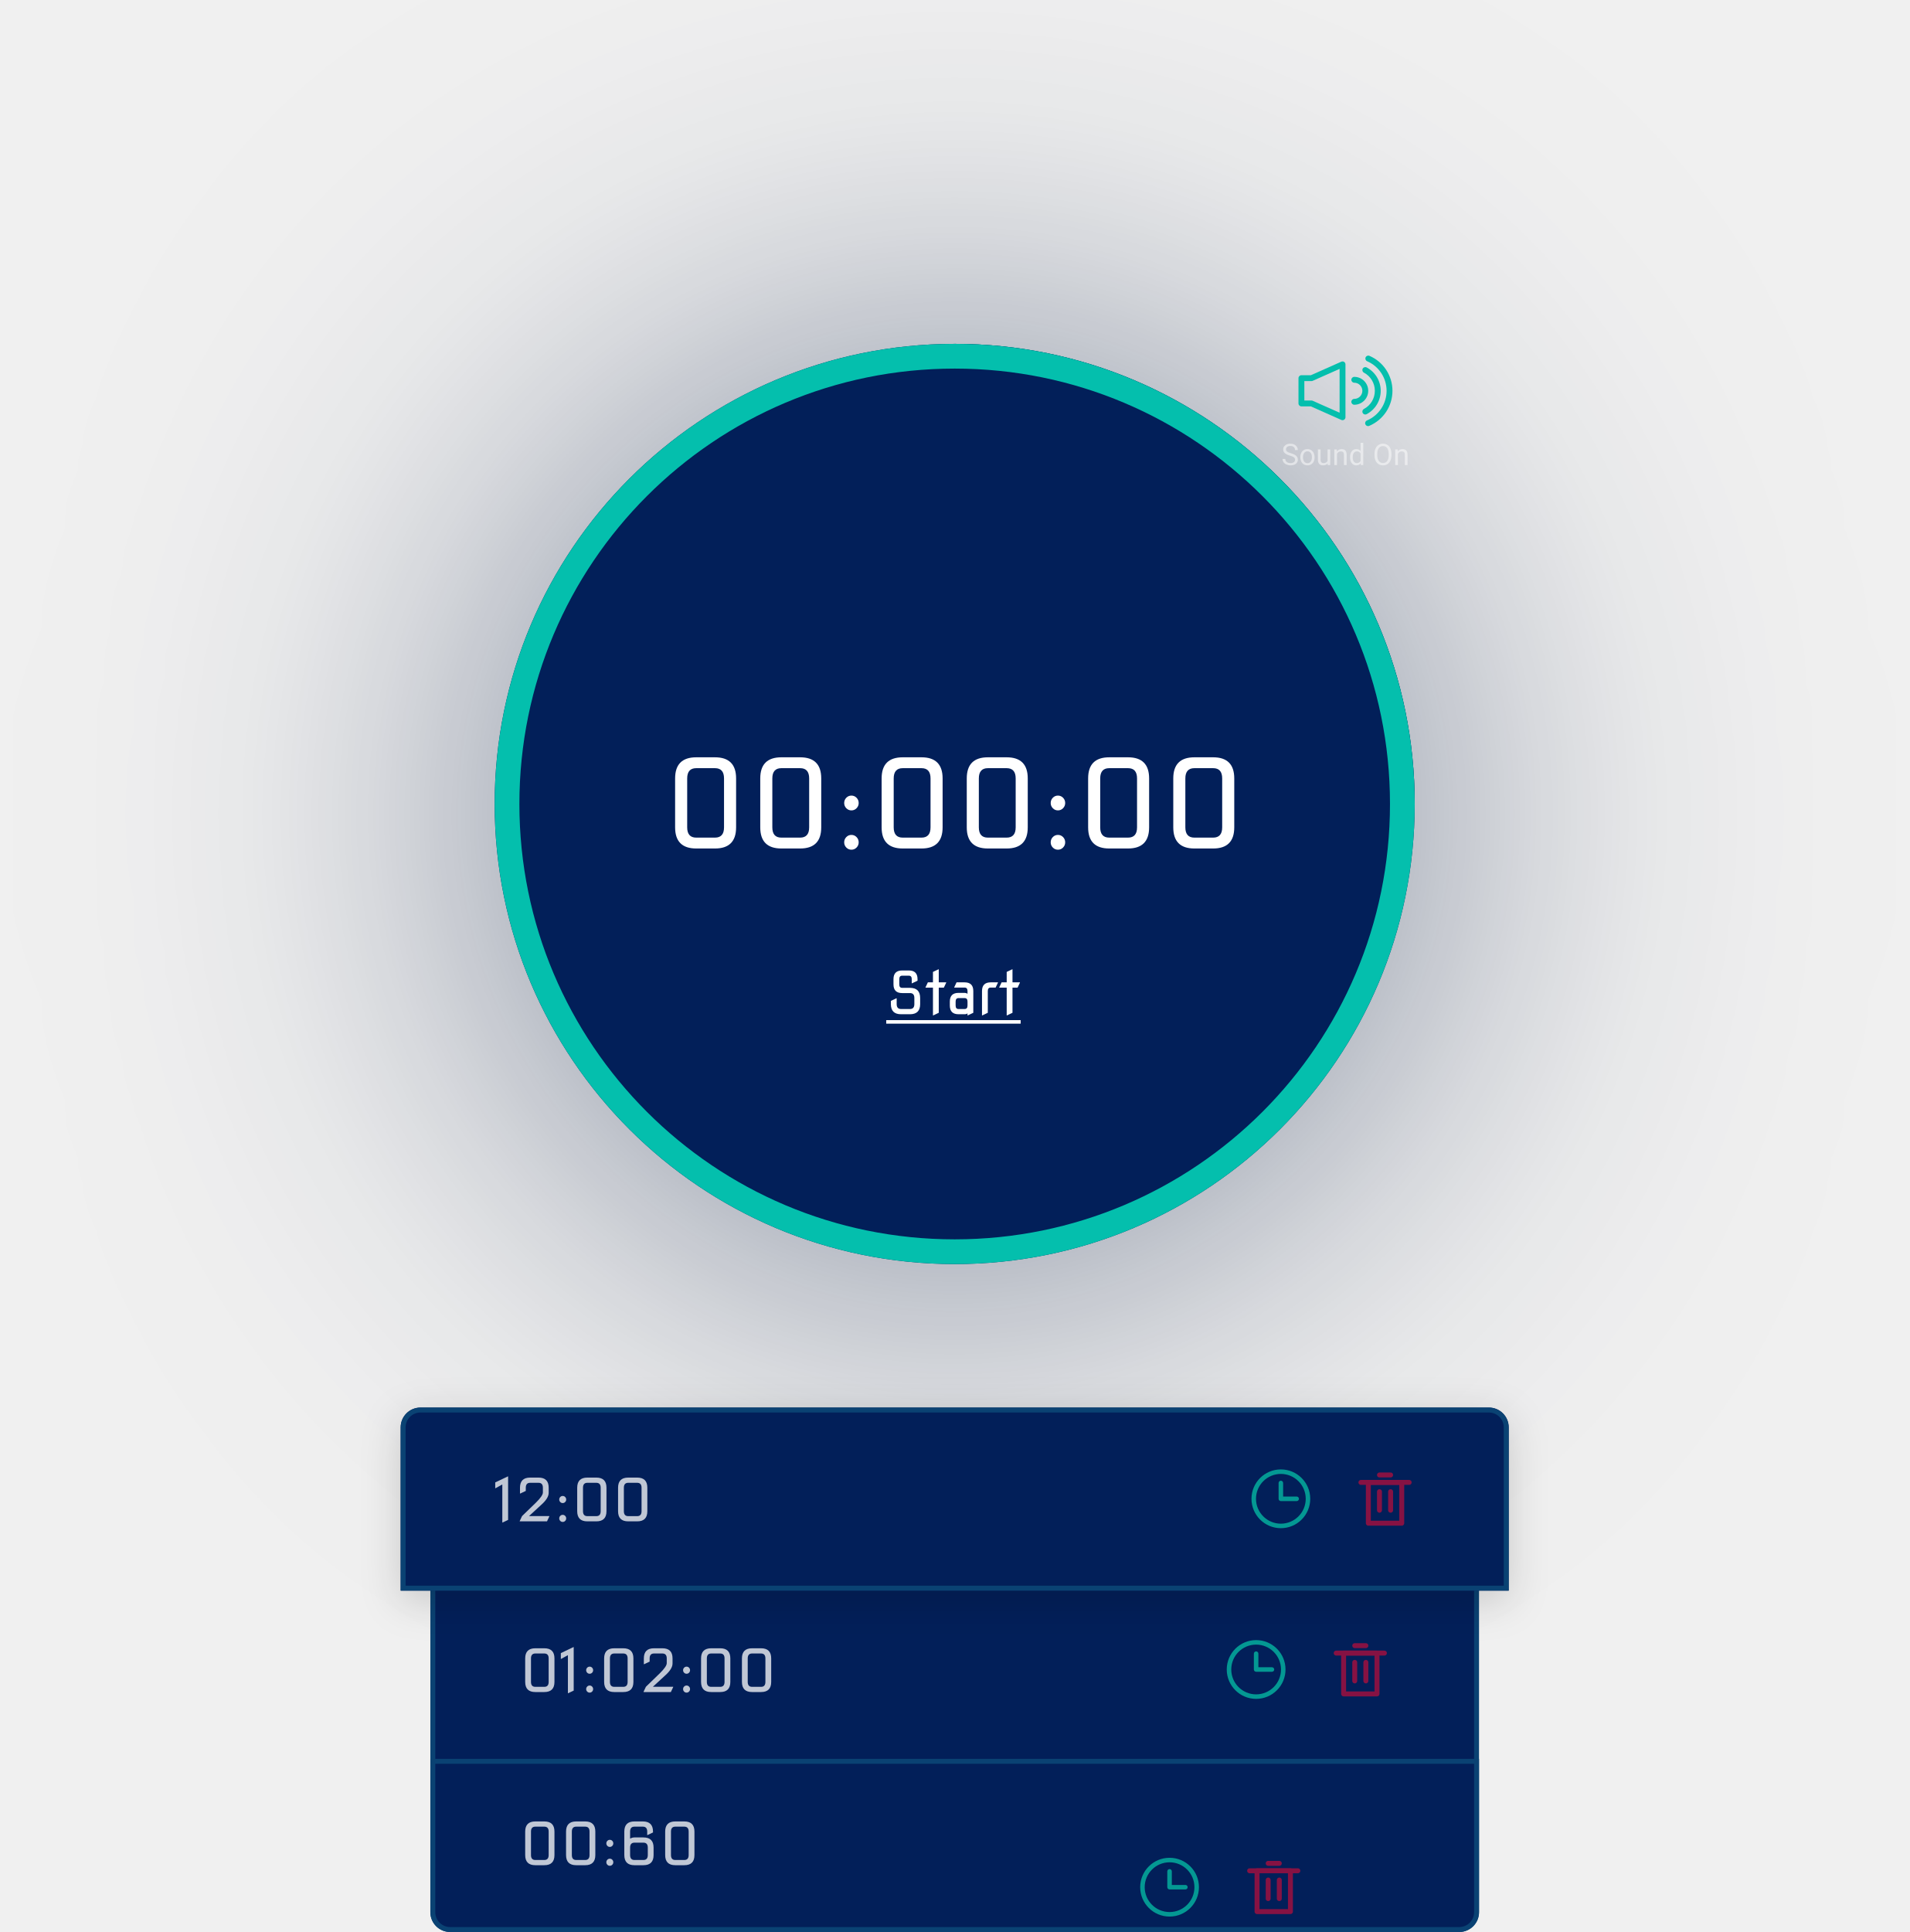
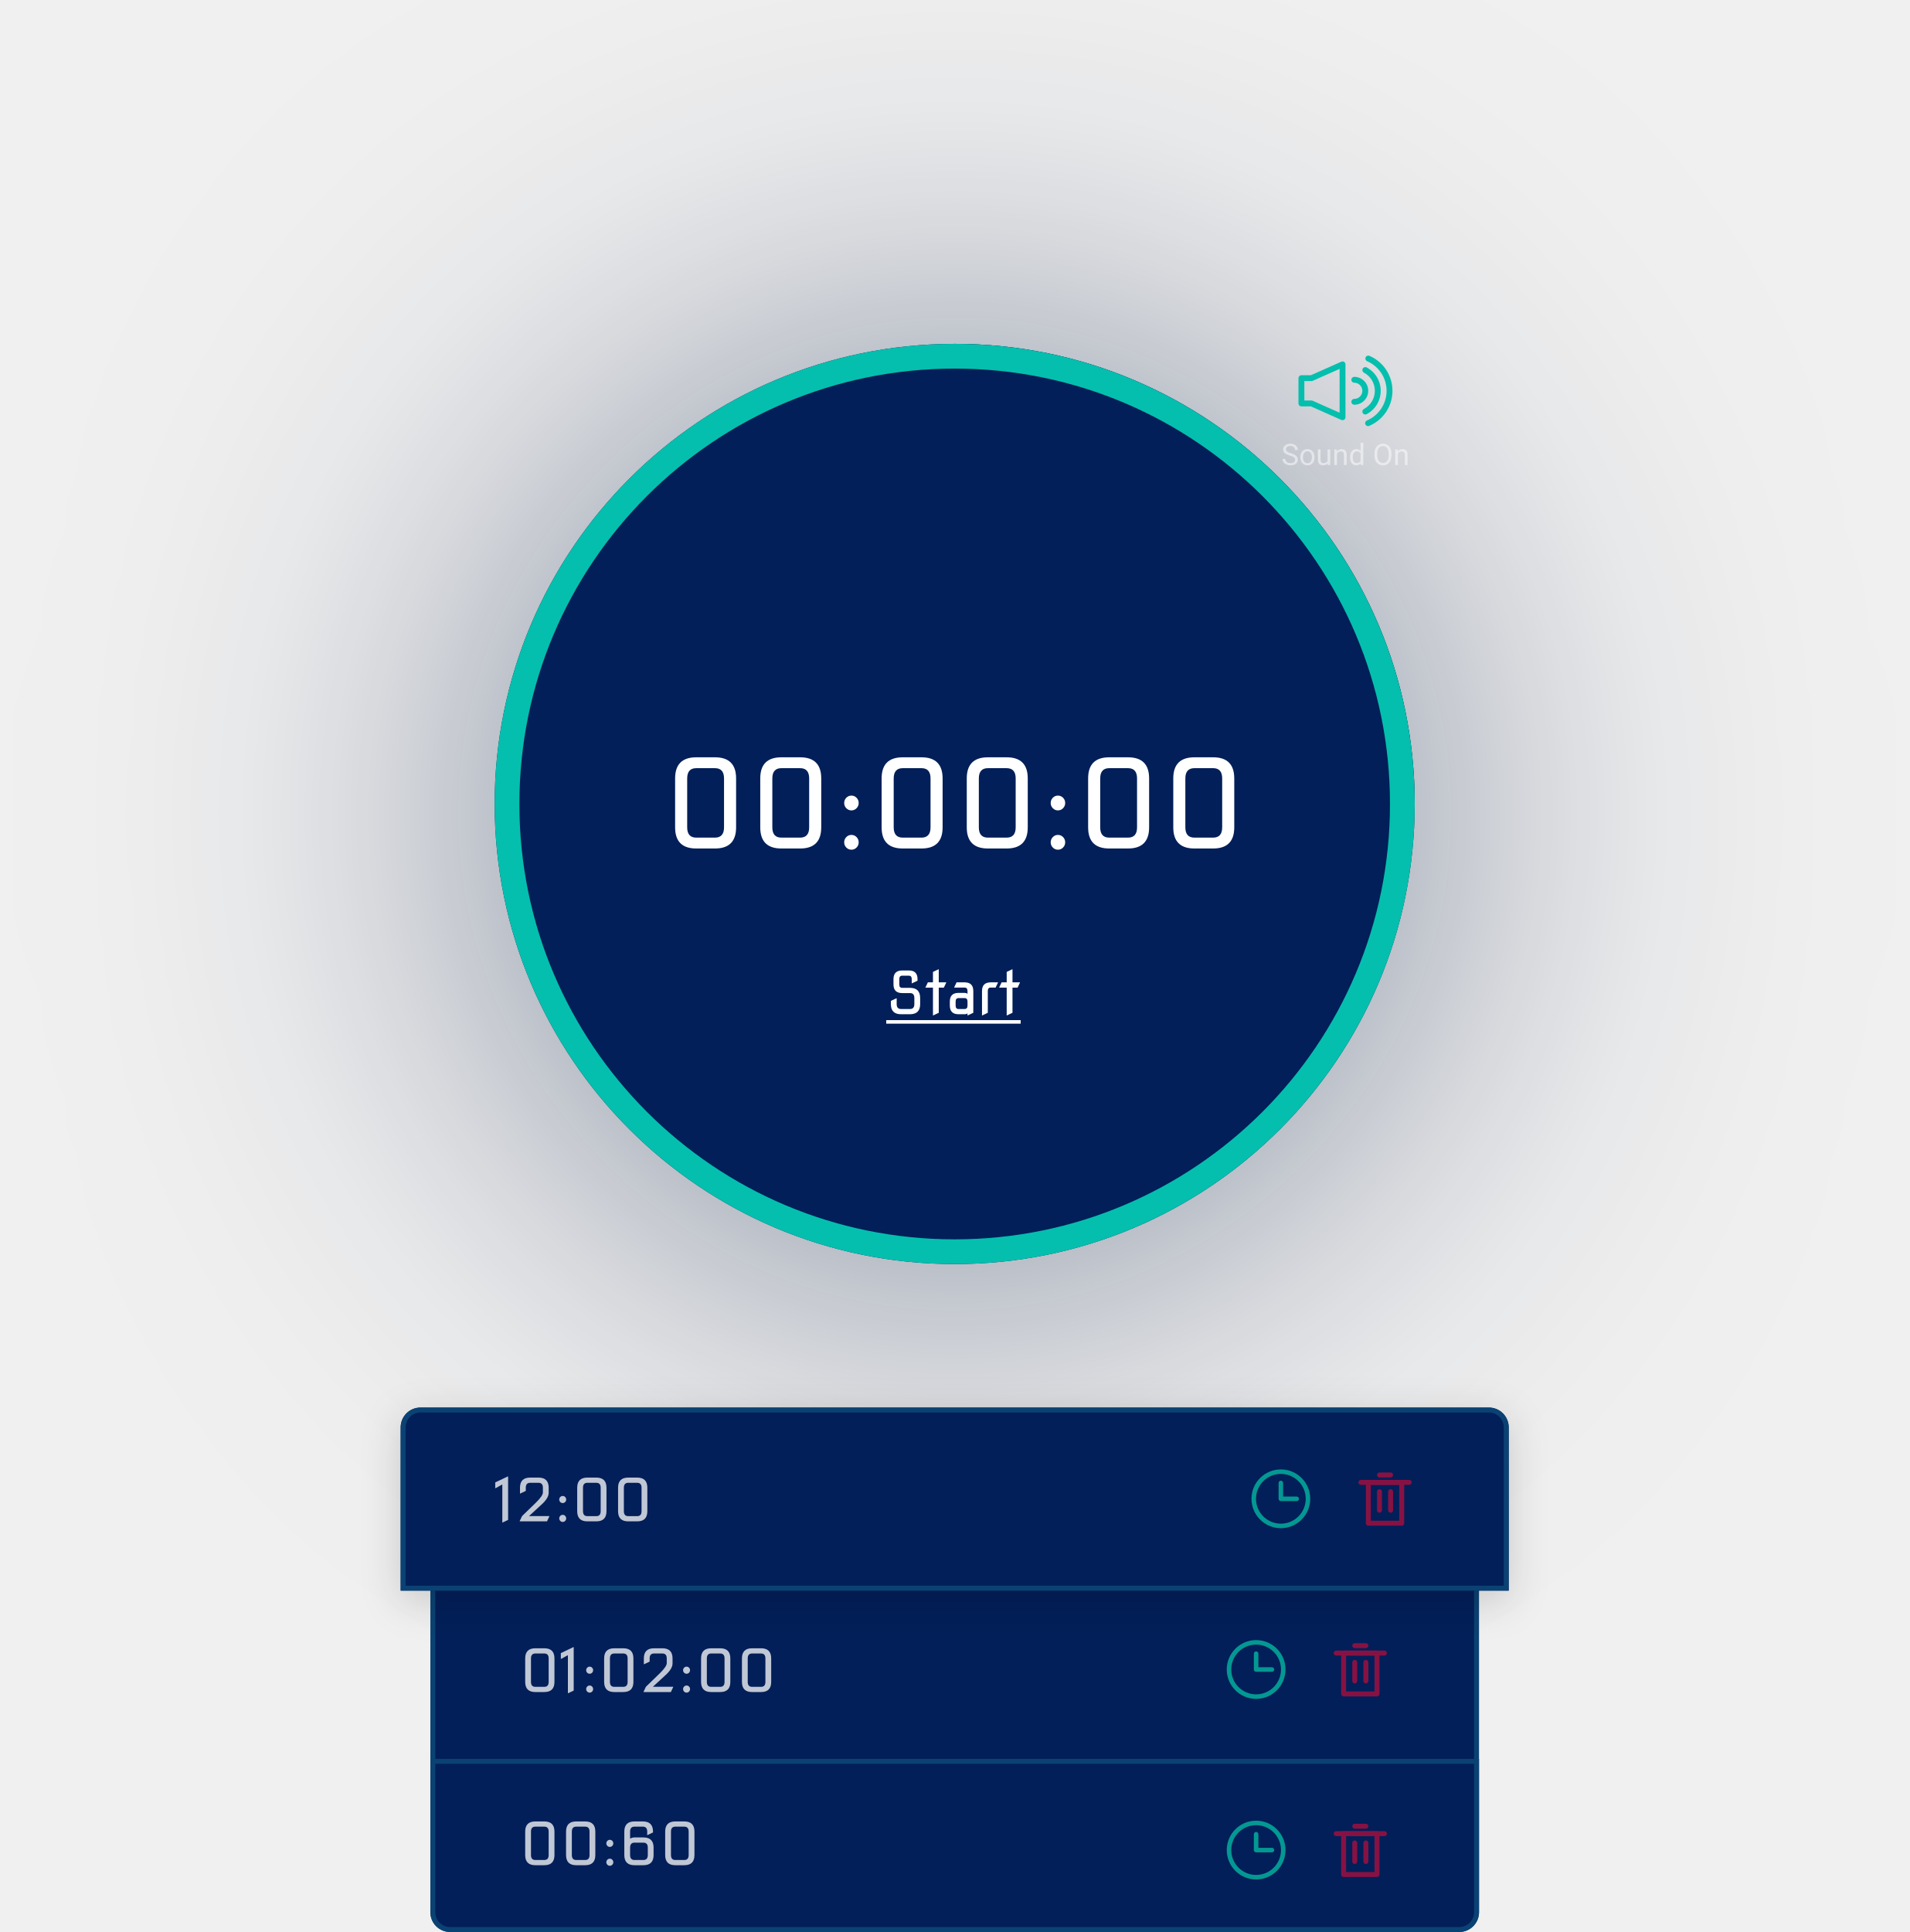
<svg xmlns="http://www.w3.org/2000/svg" width="772" height="781" viewBox="0 0 772 781" fill="none">
  <path fill-rule="evenodd" clip-rule="evenodd" d="M562 325L572 325C572 222.275 488.725 139 386 139L386 149C483.202 149 562 227.798 562 325Z" fill="#04BFAD" />
  <g filter="url(#filter0_d)">
    <circle cx="386" cy="325" r="186" transform="rotate(-180 386 325)" fill="#021F59" />
    <circle cx="386" cy="325" r="181" transform="rotate(-180 386 325)" stroke="#04BFAD" stroke-width="10" />
  </g>
  <path d="M364.301 410C361.566 410 360.199 408.633 360.199 405.898V404.609L362.426 403.555H362.543V405.898C362.543 407.227 363.129 407.891 364.301 407.891H367.934C369.105 407.891 369.691 407.227 369.691 405.898V403.438C369.691 402.109 369.105 401.445 367.934 401.445H364.77C362.426 401.445 361.254 400.273 361.254 397.93V395.82C361.254 393.477 362.426 392.305 364.77 392.305H367.465C369.809 392.305 370.98 393.477 370.98 395.82V396.441L368.754 397.496H368.637V395.82C368.637 394.883 368.246 394.414 367.465 394.414H364.77C363.988 394.414 363.598 394.883 363.598 395.82V397.93C363.598 398.867 363.988 399.336 364.77 399.336H367.934C370.668 399.336 372.035 400.703 372.035 403.438V405.898C372.035 408.633 370.668 410 367.934 410H364.301ZM377.215 410.469V399.242H374.203V399.125L375.152 397.109H377.215V392.891L379.441 391.836H379.559V397.109H382.57V397.227L381.621 399.242H379.559V409.414L377.332 410.469H377.215ZM387.551 407.891H390.012C390.793 407.891 391.184 407.422 391.184 406.484V404.879C391.184 403.941 390.793 403.473 390.012 403.473H387.551C386.77 403.473 386.379 403.941 386.379 404.879V406.484C386.379 407.422 386.77 407.891 387.551 407.891ZM387.551 410C385.207 410 384.035 408.828 384.035 406.484V404.879C384.035 402.535 385.207 401.363 387.551 401.363H390.012C390.418 401.363 390.809 401.48 391.184 401.715V400.625C391.184 399.688 390.793 399.219 390.012 399.219H385.816V399.102L386.754 397.109H390.012C392.355 397.109 393.527 398.281 393.527 400.625V409.414L391.301 410.469H391.184V409.648C390.887 409.883 390.496 410 390.012 410H387.551ZM397.043 410.469V400.625C397.043 398.281 398.215 397.109 400.559 397.109H403.488V397.227L402.551 399.219H400.559C399.777 399.219 399.387 399.688 399.387 400.625V409.414L397.16 410.469H397.043ZM407.027 410.469V399.242H404.016V399.125L404.965 397.109H407.027V392.891L409.254 391.836H409.371V397.109H412.383V397.227L411.434 399.242H409.371V409.414L407.145 410.469H407.027Z" fill="white" />
  <path d="M358.324 412.379H412.676V413.809H358.324V412.379Z" fill="white" />
  <path d="M281.508 338.605H289.076C291.518 338.605 292.738 337.222 292.738 334.455V314.68C292.738 311.913 291.518 310.529 289.076 310.529H281.508C279.066 310.529 277.846 311.913 277.846 314.68V334.455C277.846 337.222 279.066 338.605 281.508 338.605ZM281.508 343C275.811 343 272.963 340.152 272.963 334.455V314.68C272.963 308.983 275.811 306.135 281.508 306.135H289.076C294.773 306.135 297.621 308.983 297.621 314.68V334.455C297.621 340.152 294.773 343 289.076 343H281.508ZM315.932 338.605H323.5C325.941 338.605 327.162 337.222 327.162 334.455V314.68C327.162 311.913 325.941 310.529 323.5 310.529H315.932C313.49 310.529 312.27 311.913 312.27 314.68V334.455C312.27 337.222 313.49 338.605 315.932 338.605ZM315.932 343C310.235 343 307.387 340.152 307.387 334.455V314.68C307.387 308.983 310.235 306.135 315.932 306.135H323.5C329.197 306.135 332.045 308.983 332.045 314.68V334.455C332.045 340.152 329.197 343 323.5 343H315.932ZM342.177 326.716C341.607 326.13 341.322 325.43 341.322 324.616C341.322 323.786 341.607 323.078 342.177 322.492C342.746 321.906 343.438 321.613 344.252 321.613C345.066 321.613 345.757 321.906 346.327 322.492C346.897 323.078 347.182 323.786 347.182 324.616C347.182 325.43 346.897 326.13 346.327 326.716C345.757 327.302 345.066 327.595 344.252 327.595C343.438 327.595 342.746 327.302 342.177 326.716ZM342.177 342.609C341.607 342.023 341.322 341.324 341.322 340.51C341.322 339.68 341.607 338.972 342.177 338.386C342.746 337.8 343.438 337.507 344.252 337.507C345.066 337.507 345.757 337.8 346.327 338.386C346.897 338.972 347.182 339.68 347.182 340.51C347.182 341.324 346.897 342.023 346.327 342.609C345.757 343.195 345.066 343.488 344.252 343.488C343.438 343.488 342.746 343.195 342.177 342.609ZM365.004 338.605H372.572C375.014 338.605 376.234 337.222 376.234 334.455V314.68C376.234 311.913 375.014 310.529 372.572 310.529H365.004C362.562 310.529 361.342 311.913 361.342 314.68V334.455C361.342 337.222 362.562 338.605 365.004 338.605ZM365.004 343C359.307 343 356.459 340.152 356.459 334.455V314.68C356.459 308.983 359.307 306.135 365.004 306.135H372.572C378.269 306.135 381.117 308.983 381.117 314.68V334.455C381.117 340.152 378.269 343 372.572 343H365.004ZM399.428 338.605H406.996C409.438 338.605 410.658 337.222 410.658 334.455V314.68C410.658 311.913 409.438 310.529 406.996 310.529H399.428C396.986 310.529 395.766 311.913 395.766 314.68V334.455C395.766 337.222 396.986 338.605 399.428 338.605ZM399.428 343C393.731 343 390.883 340.152 390.883 334.455V314.68C390.883 308.983 393.731 306.135 399.428 306.135H406.996C412.693 306.135 415.541 308.983 415.541 314.68V334.455C415.541 340.152 412.693 343 406.996 343H399.428ZM425.673 326.716C425.103 326.13 424.818 325.43 424.818 324.616C424.818 323.786 425.103 323.078 425.673 322.492C426.243 321.906 426.934 321.613 427.748 321.613C428.562 321.613 429.254 321.906 429.823 322.492C430.393 323.078 430.678 323.786 430.678 324.616C430.678 325.43 430.393 326.13 429.823 326.716C429.254 327.302 428.562 327.595 427.748 327.595C426.934 327.595 426.243 327.302 425.673 326.716ZM425.673 342.609C425.103 342.023 424.818 341.324 424.818 340.51C424.818 339.68 425.103 338.972 425.673 338.386C426.243 337.8 426.934 337.507 427.748 337.507C428.562 337.507 429.254 337.8 429.823 338.386C430.393 338.972 430.678 339.68 430.678 340.51C430.678 341.324 430.393 342.023 429.823 342.609C429.254 343.195 428.562 343.488 427.748 343.488C426.934 343.488 426.243 343.195 425.673 342.609ZM448.5 338.605H456.068C458.51 338.605 459.73 337.222 459.73 334.455V314.68C459.73 311.913 458.51 310.529 456.068 310.529H448.5C446.059 310.529 444.838 311.913 444.838 314.68V334.455C444.838 337.222 446.059 338.605 448.5 338.605ZM448.5 343C442.803 343 439.955 340.152 439.955 334.455V314.68C439.955 308.983 442.803 306.135 448.5 306.135H456.068C461.765 306.135 464.613 308.983 464.613 314.68V334.455C464.613 340.152 461.765 343 456.068 343H448.5ZM482.924 338.605H490.492C492.934 338.605 494.154 337.222 494.154 334.455V314.68C494.154 311.913 492.934 310.529 490.492 310.529H482.924C480.482 310.529 479.262 311.913 479.262 314.68V334.455C479.262 337.222 480.482 338.605 482.924 338.605ZM482.924 343C477.227 343 474.379 340.152 474.379 334.455V314.68C474.379 308.983 477.227 306.135 482.924 306.135H490.492C496.189 306.135 499.037 308.983 499.037 314.68V334.455C499.037 340.152 496.189 343 490.492 343H482.924Z" fill="white" />
  <rect x="175" y="572" width="422" height="208" rx="7" fill="#021F59" stroke="#0A4273" stroke-width="2" />
  <g filter="url(#filter1_d)">
    <path d="M162 577C162 572.582 165.582 569 170 569H602C606.418 569 610 572.582 610 577V643H162V577Z" fill="#021F59" />
    <path d="M163 577C163 573.134 166.134 570 170 570H602C605.866 570 609 573.134 609 577V642H163V577Z" stroke="#0A4273" stroke-width="2" />
  </g>
  <path d="M597 773C597 776.866 593.866 780 590 780L182 780C178.134 780 175 776.866 175 773L175 712L597 712L597 773Z" fill="#021F59" stroke="#0A4273" stroke-width="2" />
  <path opacity="0.75" d="M203.094 615.469V600.094L200.234 601.664V599.262L205.32 596.836H205.438V614.414L203.211 615.469H203.094ZM210.125 615V614.883L211.074 612.867L216.688 607.43C218.562 605.586 219.5 604.215 219.5 603.316V601.406C219.5 600.078 218.914 599.414 217.742 599.414H214.344C213.172 599.414 212.586 600.078 212.586 601.406V602.695L210.359 603.75H210.242V601.406C210.242 598.672 211.609 597.305 214.344 597.305H217.742C220.477 597.305 221.844 598.672 221.844 601.406V603.434C221.844 604.918 220.84 606.547 218.832 608.32L213.898 612.867H222.113V612.984L221.164 615H210.125ZM226.52 607.184C226.246 606.902 226.109 606.566 226.109 606.176C226.109 605.777 226.246 605.438 226.52 605.156C226.793 604.875 227.125 604.734 227.516 604.734C227.906 604.734 228.238 604.875 228.512 605.156C228.785 605.438 228.922 605.777 228.922 606.176C228.922 606.566 228.785 606.902 228.512 607.184C228.238 607.465 227.906 607.605 227.516 607.605C227.125 607.605 226.793 607.465 226.52 607.184ZM226.52 614.812C226.246 614.531 226.109 614.195 226.109 613.805C226.109 613.406 226.246 613.066 226.52 612.785C226.793 612.504 227.125 612.363 227.516 612.363C227.906 612.363 228.238 612.504 228.512 612.785C228.785 613.066 228.922 613.406 228.922 613.805C228.922 614.195 228.785 614.531 228.512 614.812C228.238 615.094 227.906 615.234 227.516 615.234C227.125 615.234 226.793 615.094 226.52 614.812ZM237.477 612.891H241.109C242.281 612.891 242.867 612.227 242.867 610.898V601.406C242.867 600.078 242.281 599.414 241.109 599.414H237.477C236.305 599.414 235.719 600.078 235.719 601.406V610.898C235.719 612.227 236.305 612.891 237.477 612.891ZM237.477 615C234.742 615 233.375 613.633 233.375 610.898V601.406C233.375 598.672 234.742 597.305 237.477 597.305H241.109C243.844 597.305 245.211 598.672 245.211 601.406V610.898C245.211 613.633 243.844 615 241.109 615H237.477ZM254 612.891H257.633C258.805 612.891 259.391 612.227 259.391 610.898V601.406C259.391 600.078 258.805 599.414 257.633 599.414H254C252.828 599.414 252.242 600.078 252.242 601.406V610.898C252.242 612.227 252.828 612.891 254 612.891ZM254 615C251.266 615 249.898 613.633 249.898 610.898V601.406C249.898 598.672 251.266 597.305 254 597.305H257.633C260.367 597.305 261.734 598.672 261.734 601.406V610.898C261.734 613.633 260.367 615 257.633 615H254Z" fill="white" />
  <path opacity="0.75" d="M216.445 681.891H220.078C221.25 681.891 221.836 681.227 221.836 679.898V670.406C221.836 669.078 221.25 668.414 220.078 668.414H216.445C215.273 668.414 214.688 669.078 214.688 670.406V679.898C214.688 681.227 215.273 681.891 216.445 681.891ZM216.445 684C213.711 684 212.344 682.633 212.344 679.898V670.406C212.344 667.672 213.711 666.305 216.445 666.305H220.078C222.812 666.305 224.18 667.672 224.18 670.406V679.898C224.18 682.633 222.812 684 220.078 684H216.445ZM229.617 684.469V669.094L226.758 670.664V668.262L231.844 665.836H231.961V683.414L229.734 684.469H229.617ZM237.41 676.184C237.137 675.902 237 675.566 237 675.176C237 674.777 237.137 674.438 237.41 674.156C237.684 673.875 238.016 673.734 238.406 673.734C238.797 673.734 239.129 673.875 239.402 674.156C239.676 674.438 239.812 674.777 239.812 675.176C239.812 675.566 239.676 675.902 239.402 676.184C239.129 676.465 238.797 676.605 238.406 676.605C238.016 676.605 237.684 676.465 237.41 676.184ZM237.41 683.812C237.137 683.531 237 683.195 237 682.805C237 682.406 237.137 682.066 237.41 681.785C237.684 681.504 238.016 681.363 238.406 681.363C238.797 681.363 239.129 681.504 239.402 681.785C239.676 682.066 239.812 682.406 239.812 682.805C239.812 683.195 239.676 683.531 239.402 683.812C239.129 684.094 238.797 684.234 238.406 684.234C238.016 684.234 237.684 684.094 237.41 683.812ZM248.367 681.891H252C253.172 681.891 253.758 681.227 253.758 679.898V670.406C253.758 669.078 253.172 668.414 252 668.414H248.367C247.195 668.414 246.609 669.078 246.609 670.406V679.898C246.609 681.227 247.195 681.891 248.367 681.891ZM248.367 684C245.633 684 244.266 682.633 244.266 679.898V670.406C244.266 667.672 245.633 666.305 248.367 666.305H252C254.734 666.305 256.102 667.672 256.102 670.406V679.898C256.102 682.633 254.734 684 252 684H248.367ZM260.203 684V683.883L261.152 681.867L266.766 676.43C268.641 674.586 269.578 673.215 269.578 672.316V670.406C269.578 669.078 268.992 668.414 267.82 668.414H264.422C263.25 668.414 262.664 669.078 262.664 670.406V671.695L260.438 672.75H260.32V670.406C260.32 667.672 261.688 666.305 264.422 666.305H267.82C270.555 666.305 271.922 667.672 271.922 670.406V672.434C271.922 673.918 270.918 675.547 268.91 677.32L263.977 681.867H272.191V681.984L271.242 684H260.203ZM276.598 676.184C276.324 675.902 276.188 675.566 276.188 675.176C276.188 674.777 276.324 674.438 276.598 674.156C276.871 673.875 277.203 673.734 277.594 673.734C277.984 673.734 278.316 673.875 278.59 674.156C278.863 674.438 279 674.777 279 675.176C279 675.566 278.863 675.902 278.59 676.184C278.316 676.465 277.984 676.605 277.594 676.605C277.203 676.605 276.871 676.465 276.598 676.184ZM276.598 683.812C276.324 683.531 276.188 683.195 276.188 682.805C276.188 682.406 276.324 682.066 276.598 681.785C276.871 681.504 277.203 681.363 277.594 681.363C277.984 681.363 278.316 681.504 278.59 681.785C278.863 682.066 279 682.406 279 682.805C279 683.195 278.863 683.531 278.59 683.812C278.316 684.094 277.984 684.234 277.594 684.234C277.203 684.234 276.871 684.094 276.598 683.812ZM287.555 681.891H291.188C292.359 681.891 292.945 681.227 292.945 679.898V670.406C292.945 669.078 292.359 668.414 291.188 668.414H287.555C286.383 668.414 285.797 669.078 285.797 670.406V679.898C285.797 681.227 286.383 681.891 287.555 681.891ZM287.555 684C284.82 684 283.453 682.633 283.453 679.898V670.406C283.453 667.672 284.82 666.305 287.555 666.305H291.188C293.922 666.305 295.289 667.672 295.289 670.406V679.898C295.289 682.633 293.922 684 291.188 684H287.555ZM304.078 681.891H307.711C308.883 681.891 309.469 681.227 309.469 679.898V670.406C309.469 669.078 308.883 668.414 307.711 668.414H304.078C302.906 668.414 302.32 669.078 302.32 670.406V679.898C302.32 681.227 302.906 681.891 304.078 681.891ZM304.078 684C301.344 684 299.977 682.633 299.977 679.898V670.406C299.977 667.672 301.344 666.305 304.078 666.305H307.711C310.445 666.305 311.812 667.672 311.812 670.406V679.898C311.812 682.633 310.445 684 307.711 684H304.078Z" fill="white" />
  <path opacity="0.75" d="M216.445 751.891H220.078C221.25 751.891 221.836 751.227 221.836 749.898V740.406C221.836 739.078 221.25 738.414 220.078 738.414H216.445C215.273 738.414 214.688 739.078 214.688 740.406V749.898C214.688 751.227 215.273 751.891 216.445 751.891ZM216.445 754C213.711 754 212.344 752.633 212.344 749.898V740.406C212.344 737.672 213.711 736.305 216.445 736.305H220.078C222.812 736.305 224.18 737.672 224.18 740.406V749.898C224.18 752.633 222.812 754 220.078 754H216.445ZM232.969 751.891H236.602C237.773 751.891 238.359 751.227 238.359 749.898V740.406C238.359 739.078 237.773 738.414 236.602 738.414H232.969C231.797 738.414 231.211 739.078 231.211 740.406V749.898C231.211 751.227 231.797 751.891 232.969 751.891ZM232.969 754C230.234 754 228.867 752.633 228.867 749.898V740.406C228.867 737.672 230.234 736.305 232.969 736.305H236.602C239.336 736.305 240.703 737.672 240.703 740.406V749.898C240.703 752.633 239.336 754 236.602 754H232.969ZM245.566 746.184C245.293 745.902 245.156 745.566 245.156 745.176C245.156 744.777 245.293 744.438 245.566 744.156C245.84 743.875 246.172 743.734 246.562 743.734C246.953 743.734 247.285 743.875 247.559 744.156C247.832 744.438 247.969 744.777 247.969 745.176C247.969 745.566 247.832 745.902 247.559 746.184C247.285 746.465 246.953 746.605 246.562 746.605C246.172 746.605 245.84 746.465 245.566 746.184ZM245.566 753.812C245.293 753.531 245.156 753.195 245.156 752.805C245.156 752.406 245.293 752.066 245.566 751.785C245.84 751.504 246.172 751.363 246.562 751.363C246.953 751.363 247.285 751.504 247.559 751.785C247.832 752.066 247.969 752.406 247.969 752.805C247.969 753.195 247.832 753.531 247.559 753.812C247.285 754.094 246.953 754.234 246.562 754.234C246.172 754.234 245.84 754.094 245.566 753.812ZM256.523 751.891H260.156C261.328 751.891 261.914 751.227 261.914 749.898V746.875C261.914 745.547 261.328 744.883 260.156 744.883H256.523C255.352 744.883 254.766 745.547 254.766 746.875V749.898C254.766 751.227 255.352 751.891 256.523 751.891ZM256.523 754C253.789 754 252.422 752.633 252.422 749.898V740.406C252.422 737.672 253.789 736.305 256.523 736.305H259.922C262.656 736.305 264.023 737.672 264.023 740.406V740.758L261.797 741.812H261.68V740.406C261.68 739.078 261.094 738.414 259.922 738.414H256.523C255.352 738.414 254.766 739.078 254.766 740.406V743.266C255.312 742.938 255.898 742.773 256.523 742.773H260.156C262.891 742.773 264.258 744.141 264.258 746.875V749.898C264.258 752.633 262.891 754 260.156 754H256.523ZM273.047 751.891H276.68C277.852 751.891 278.438 751.227 278.438 749.898V740.406C278.438 739.078 277.852 738.414 276.68 738.414H273.047C271.875 738.414 271.289 739.078 271.289 740.406V749.898C271.289 751.227 271.875 751.891 273.047 751.891ZM273.047 754C270.312 754 268.945 752.633 268.945 749.898V740.406C268.945 737.672 270.312 736.305 273.047 736.305H276.68C279.414 736.305 280.781 737.672 280.781 740.406V749.898C280.781 752.633 279.414 754 276.68 754H273.047Z" fill="white" />
  <g opacity="0.55">
    <path d="M566.75 599.25H553.25V615.75H566.75V599.25Z" stroke="#F20732" stroke-width="2" stroke-linecap="round" stroke-linejoin="round" />
    <path d="M550.25 599.25H569.75" stroke="#F20732" stroke-width="2" stroke-linecap="round" stroke-linejoin="round" />
    <path d="M557.75 596.25H562.25" stroke="#F20732" stroke-width="2" stroke-linecap="round" stroke-linejoin="round" />
    <path d="M557.75 603V610.5" stroke="#F20732" stroke-width="2" stroke-linecap="round" stroke-linejoin="round" />
    <path d="M562.25 603V610.5" stroke="#F20732" stroke-width="2" stroke-linecap="round" stroke-linejoin="round" />
  </g>
  <g opacity="0.55">
    <path d="M556.75 668.25H543.25V684.75H556.75V668.25Z" stroke="#F20732" stroke-width="2" stroke-linecap="round" stroke-linejoin="round" />
    <path d="M540.25 668.25H559.75" stroke="#F20732" stroke-width="2" stroke-linecap="round" stroke-linejoin="round" />
    <path d="M547.75 665.25H552.25" stroke="#F20732" stroke-width="2" stroke-linecap="round" stroke-linejoin="round" />
    <path d="M547.75 672V679.5" stroke="#F20732" stroke-width="2" stroke-linecap="round" stroke-linejoin="round" />
    <path d="M552.25 672V679.5" stroke="#F20732" stroke-width="2" stroke-linecap="round" stroke-linejoin="round" />
  </g>
  <g opacity="0.55">
-     <path d="M521.75 756.25H508.25V772.75H521.75V756.25Z" stroke="#F20732" stroke-width="2" stroke-linecap="round" stroke-linejoin="round" />
-     <path d="M505.25 756.25H524.75" stroke="#F20732" stroke-width="2" stroke-linecap="round" stroke-linejoin="round" />
-     <path d="M512.75 753.25H517.25" stroke="#F20732" stroke-width="2" stroke-linecap="round" stroke-linejoin="round" />
-     <path d="M512.75 760V767.5" stroke="#F20732" stroke-width="2" stroke-linecap="round" stroke-linejoin="round" />
-     <path d="M517.25 760V767.5" stroke="#F20732" stroke-width="2" stroke-linecap="round" stroke-linejoin="round" />
+     <path d="M556.75 741.25H543.25V757.75H556.75V741.25Z" stroke="#F20732" stroke-width="2" stroke-linecap="round" stroke-linejoin="round" />
+     <path d="M540.25 741.25H559.75" stroke="#F20732" stroke-width="2" stroke-linecap="round" stroke-linejoin="round" />
+     <path d="M547.75 738.25H552.25" stroke="#F20732" stroke-width="2" stroke-linecap="round" stroke-linejoin="round" />
+     <path d="M547.75 745V752.5" stroke="#F20732" stroke-width="2" stroke-linecap="round" stroke-linejoin="round" />
+     <path d="M552.25 745V752.5" stroke="#F20732" stroke-width="2" stroke-linecap="round" stroke-linejoin="round" />
  </g>
  <g opacity="0.65">
    <path d="M525.19 605.886C525.19 605.383 524.787 604.975 524.291 604.975H518.792V599.484V599.484C518.792 598.979 518.383 598.57 517.878 598.57C517.374 598.57 516.964 598.979 516.964 599.484V605.882C516.964 606.387 517.374 606.796 517.878 606.796H524.292C524.787 606.796 525.19 606.389 525.19 605.886ZM527.934 605.88C527.934 611.434 523.433 615.936 517.88 615.936C512.327 615.936 507.826 611.434 507.826 605.88C507.826 600.326 512.327 595.824 517.88 595.824C523.433 595.824 527.934 600.326 527.934 605.88ZM529.76 605.88C529.76 599.319 524.441 594 517.88 594C511.319 594 506 599.319 506 605.88C506 612.441 511.319 617.76 517.88 617.76C524.441 617.76 529.76 612.441 529.76 605.88Z" fill="#04D9B2" />
  </g>
  <g opacity="0.65">
    <path d="M515.19 674.886C515.19 674.383 514.787 673.975 514.291 673.975H508.792V668.484V668.484C508.792 667.979 508.383 667.57 507.878 667.57C507.374 667.57 506.964 667.979 506.964 668.484V674.882C506.964 675.387 507.374 675.796 507.878 675.796H514.292C514.787 675.796 515.19 675.389 515.19 674.886ZM517.934 674.88C517.934 680.434 513.433 684.936 507.88 684.936C502.327 684.936 497.826 680.434 497.826 674.88C497.826 669.326 502.327 664.824 507.88 664.824C513.433 664.824 517.934 669.326 517.934 674.88ZM519.76 674.88C519.76 668.319 514.441 663 507.88 663C501.319 663 496 668.319 496 674.88C496 681.441 501.319 686.76 507.88 686.76C514.441 686.76 519.76 681.441 519.76 674.88Z" fill="#04D9B2" />
  </g>
  <g opacity="0.65">
-     <path d="M480.19 762.886C480.19 762.383 479.787 761.975 479.291 761.975H473.792V756.484V756.484C473.792 755.979 473.383 755.57 472.878 755.57C472.374 755.57 471.964 755.979 471.964 756.484V762.882C471.964 763.387 472.374 763.796 472.878 763.796H479.292C479.787 763.796 480.19 763.389 480.19 762.886ZM482.934 762.88C482.934 768.434 478.433 772.936 472.88 772.936C467.327 772.936 462.826 768.434 462.826 762.88C462.826 757.326 467.327 752.824 472.88 752.824C478.433 752.824 482.934 757.326 482.934 762.88ZM484.76 762.88C484.76 756.319 479.441 751 472.88 751C466.319 751 461 756.319 461 762.88C461 769.441 466.319 774.76 472.88 774.76C479.441 774.76 484.76 769.441 484.76 762.88Z" fill="#04D9B2" />
+     <path d="M515.19 747.886C515.19 747.383 514.787 746.975 514.291 746.975H508.792V741.484V741.484C508.792 740.979 508.383 740.57 507.878 740.57C507.374 740.57 506.964 740.979 506.964 741.484V747.882C506.964 748.387 507.374 748.796 507.878 748.796H514.292C514.787 748.796 515.19 748.389 515.19 747.886ZM517.934 747.88C517.934 753.434 513.433 757.936 507.88 757.936C502.327 757.936 497.826 753.434 497.826 747.88C497.826 742.326 502.327 737.824 507.88 737.824C513.433 737.824 517.934 742.326 517.934 747.88ZM519.76 747.88C519.76 741.319 514.441 736 507.88 736C501.319 736 496 741.319 496 747.88C496 754.441 501.319 759.76 507.88 759.76C514.441 759.76 519.76 754.441 519.76 747.88Z" fill="#04D9B2" />
  </g>
  <path d="M542.812 169.855C542.649 169.855 542.485 169.821 542.331 169.753L530.009 164.281H526.188C525.532 164.281 525 163.75 525 163.094V152.866C525 152.21 525.532 151.678 526.188 151.678H530.009L542.331 146.207C542.699 146.043 543.123 146.078 543.46 146.297C543.796 146.516 544 146.891 544 147.292V168.667C544 169.069 543.796 169.444 543.46 169.663C543.264 169.79 543.039 169.855 542.812 169.855ZM527.375 161.906H530.26C530.426 161.906 530.59 161.941 530.742 162.009L541.625 166.841V149.119L530.742 153.951C530.59 154.018 530.426 154.053 530.26 154.053H527.375V161.906Z" fill="#04BFAD" />
  <path d="M553.141 172.251C552.678 172.251 552.238 171.978 552.047 171.525C551.791 170.921 552.074 170.224 552.678 169.969C557.505 167.927 560.625 163.221 560.625 157.98C560.625 152.78 557.539 148.088 552.764 146.028C552.162 145.768 551.884 145.069 552.144 144.467C552.403 143.865 553.102 143.584 553.705 143.848C559.352 146.283 563 151.831 563 157.98C563 164.178 559.312 169.742 553.603 172.156C553.452 172.22 553.295 172.251 553.141 172.251Z" fill="#04BFAD" />
  <path d="M552.017 167.561C551.592 167.561 551.181 167.333 550.968 166.931C550.66 166.352 550.88 165.633 551.459 165.325C554.183 163.877 555.875 161.062 555.875 157.98C555.875 154.898 554.183 152.084 551.459 150.635C550.88 150.327 550.66 149.608 550.968 149.03C551.275 148.45 551.995 148.229 552.573 148.538C556.075 150.4 558.25 154.018 558.25 157.98C558.25 161.942 556.075 165.561 552.573 167.422C552.396 167.516 552.205 167.561 552.017 167.561Z" fill="#04BFAD" />
  <path d="M547.562 163.62C546.907 163.62 546.375 163.089 546.375 162.433C546.375 161.777 546.907 161.245 547.562 161.245C549.363 161.245 550.828 159.781 550.828 157.98C550.828 156.179 549.363 154.714 547.562 154.714C546.907 154.714 546.375 154.182 546.375 153.527C546.375 152.871 546.907 152.339 547.562 152.339C550.673 152.339 553.203 154.87 553.203 157.98C553.203 161.09 550.673 163.62 547.562 163.62Z" fill="#04BFAD" />
  <path opacity="0.5" d="M521.588 184.197C520.623 183.92 519.92 183.58 519.479 183.178C519.041 182.771 518.822 182.271 518.822 181.678C518.822 181.006 519.09 180.451 519.625 180.014C520.164 179.572 520.863 179.352 521.723 179.352C522.309 179.352 522.83 179.465 523.287 179.691C523.748 179.918 524.104 180.23 524.354 180.629C524.607 181.027 524.734 181.463 524.734 181.936H523.604C523.604 181.42 523.439 181.016 523.111 180.723C522.783 180.426 522.32 180.277 521.723 180.277C521.168 180.277 520.734 180.4 520.422 180.646C520.113 180.889 519.959 181.227 519.959 181.66C519.959 182.008 520.105 182.303 520.398 182.545C520.695 182.783 521.197 183.002 521.904 183.201C522.615 183.4 523.17 183.621 523.568 183.863C523.971 184.102 524.268 184.381 524.459 184.701C524.654 185.021 524.752 185.398 524.752 185.832C524.752 186.523 524.482 187.078 523.943 187.496C523.404 187.91 522.684 188.117 521.781 188.117C521.195 188.117 520.648 188.006 520.141 187.783C519.633 187.557 519.24 187.248 518.963 186.857C518.689 186.467 518.553 186.023 518.553 185.527H519.684C519.684 186.043 519.873 186.451 520.252 186.752C520.635 187.049 521.145 187.197 521.781 187.197C522.375 187.197 522.83 187.076 523.146 186.834C523.463 186.592 523.621 186.262 523.621 185.844C523.621 185.426 523.475 185.104 523.182 184.877C522.889 184.646 522.357 184.42 521.588 184.197ZM525.742 184.771C525.742 184.15 525.863 183.592 526.105 183.096C526.352 182.6 526.691 182.217 527.125 181.947C527.562 181.678 528.061 181.543 528.619 181.543C529.482 181.543 530.18 181.842 530.711 182.439C531.246 183.037 531.514 183.832 531.514 184.824V184.9C531.514 185.518 531.395 186.072 531.156 186.564C530.922 187.053 530.584 187.434 530.143 187.707C529.705 187.98 529.201 188.117 528.631 188.117C527.771 188.117 527.074 187.818 526.539 187.221C526.008 186.623 525.742 185.832 525.742 184.848V184.771ZM526.832 184.9C526.832 185.604 526.994 186.168 527.318 186.594C527.646 187.02 528.084 187.232 528.631 187.232C529.182 187.232 529.619 187.018 529.943 186.588C530.268 186.154 530.43 185.549 530.43 184.771C530.43 184.076 530.264 183.514 529.932 183.084C529.604 182.65 529.166 182.434 528.619 182.434C528.084 182.434 527.652 182.646 527.324 183.072C526.996 183.498 526.832 184.107 526.832 184.9ZM536.787 187.373C536.365 187.869 535.746 188.117 534.93 188.117C534.254 188.117 533.738 187.922 533.383 187.531C533.031 187.137 532.854 186.555 532.85 185.785V181.66H533.934V185.756C533.934 186.717 534.324 187.197 535.105 187.197C535.934 187.197 536.484 186.889 536.758 186.271V181.66H537.842V188H536.811L536.787 187.373ZM540.52 181.66L540.555 182.457C541.039 181.848 541.672 181.543 542.453 181.543C543.793 181.543 544.469 182.299 544.48 183.811V188H543.396V183.805C543.393 183.348 543.287 183.01 543.08 182.791C542.877 182.572 542.559 182.463 542.125 182.463C541.773 182.463 541.465 182.557 541.199 182.744C540.934 182.932 540.727 183.178 540.578 183.482V188H539.494V181.66H540.52ZM545.852 184.777C545.852 183.805 546.082 183.023 546.543 182.434C547.004 181.84 547.607 181.543 548.354 181.543C549.096 181.543 549.684 181.797 550.117 182.305V179H551.201V188H550.205L550.152 187.32C549.719 187.852 549.115 188.117 548.342 188.117C547.607 188.117 547.008 187.816 546.543 187.215C546.082 186.613 545.852 185.828 545.852 184.859V184.777ZM546.936 184.9C546.936 185.619 547.084 186.182 547.381 186.588C547.678 186.994 548.088 187.197 548.611 187.197C549.299 187.197 549.801 186.889 550.117 186.271V183.359C549.793 182.762 549.295 182.463 548.623 182.463C548.092 182.463 547.678 182.668 547.381 183.078C547.084 183.488 546.936 184.096 546.936 184.9ZM562.598 184.01C562.598 184.846 562.457 185.576 562.176 186.201C561.895 186.822 561.496 187.297 560.98 187.625C560.465 187.953 559.863 188.117 559.176 188.117C558.504 188.117 557.908 187.953 557.389 187.625C556.869 187.293 556.465 186.822 556.176 186.213C555.891 185.6 555.744 184.891 555.736 184.086V183.471C555.736 182.65 555.879 181.926 556.164 181.297C556.449 180.668 556.852 180.188 557.371 179.855C557.895 179.52 558.492 179.352 559.164 179.352C559.848 179.352 560.449 179.518 560.969 179.85C561.492 180.178 561.895 180.656 562.176 181.285C562.457 181.91 562.598 182.639 562.598 183.471V184.01ZM561.479 183.459C561.479 182.447 561.275 181.672 560.869 181.133C560.463 180.59 559.895 180.318 559.164 180.318C558.453 180.318 557.893 180.59 557.482 181.133C557.076 181.672 556.867 182.422 556.855 183.383V184.01C556.855 184.99 557.061 185.762 557.471 186.324C557.885 186.883 558.453 187.162 559.176 187.162C559.902 187.162 560.465 186.898 560.863 186.371C561.262 185.84 561.467 185.08 561.479 184.092V183.459ZM565.141 181.66L565.176 182.457C565.66 181.848 566.293 181.543 567.074 181.543C568.414 181.543 569.09 182.299 569.102 183.811V188H568.018V183.805C568.014 183.348 567.908 183.01 567.701 182.791C567.498 182.572 567.18 182.463 566.746 182.463C566.395 182.463 566.086 182.557 565.82 182.744C565.555 182.932 565.348 183.178 565.199 183.482V188H564.115V181.66H565.141Z" fill="white" />
  <defs>
    <filter id="filter0_d" x="0" y="-57" width="772" height="772" filterUnits="userSpaceOnUse" color-interpolation-filters="sRGB">
      <feFlood flood-opacity="0" result="BackgroundImageFix" />
      <feColorMatrix in="SourceAlpha" type="matrix" values="0 0 0 0 0 0 0 0 0 0 0 0 0 0 0 0 0 0 127 0" />
      <feOffset dy="4" />
      <feGaussianBlur stdDeviation="100" />
      <feColorMatrix type="matrix" values="0 0 0 0 0 0 0 0 0 0.078 0 0 0 0 0.235 0 0 0 0.5 0" />
      <feBlend mode="normal" in2="BackgroundImageFix" result="effect1_dropShadow" />
      <feBlend mode="normal" in="SourceGraphic" in2="effect1_dropShadow" result="shape" />
    </filter>
    <filter id="filter1_d" x="146" y="557" width="480" height="106" filterUnits="userSpaceOnUse" color-interpolation-filters="sRGB">
      <feFlood flood-opacity="0" result="BackgroundImageFix" />
      <feColorMatrix in="SourceAlpha" type="matrix" values="0 0 0 0 0 0 0 0 0 0 0 0 0 0 0 0 0 0 127 0" />
      <feOffset dy="4" />
      <feGaussianBlur stdDeviation="8" />
      <feColorMatrix type="matrix" values="0 0 0 0 0 0 0 0 0 0 0 0 0 0 0 0 0 0 0.16 0" />
      <feBlend mode="normal" in2="BackgroundImageFix" result="effect1_dropShadow" />
      <feBlend mode="normal" in="SourceGraphic" in2="effect1_dropShadow" result="shape" />
    </filter>
  </defs>
</svg>
